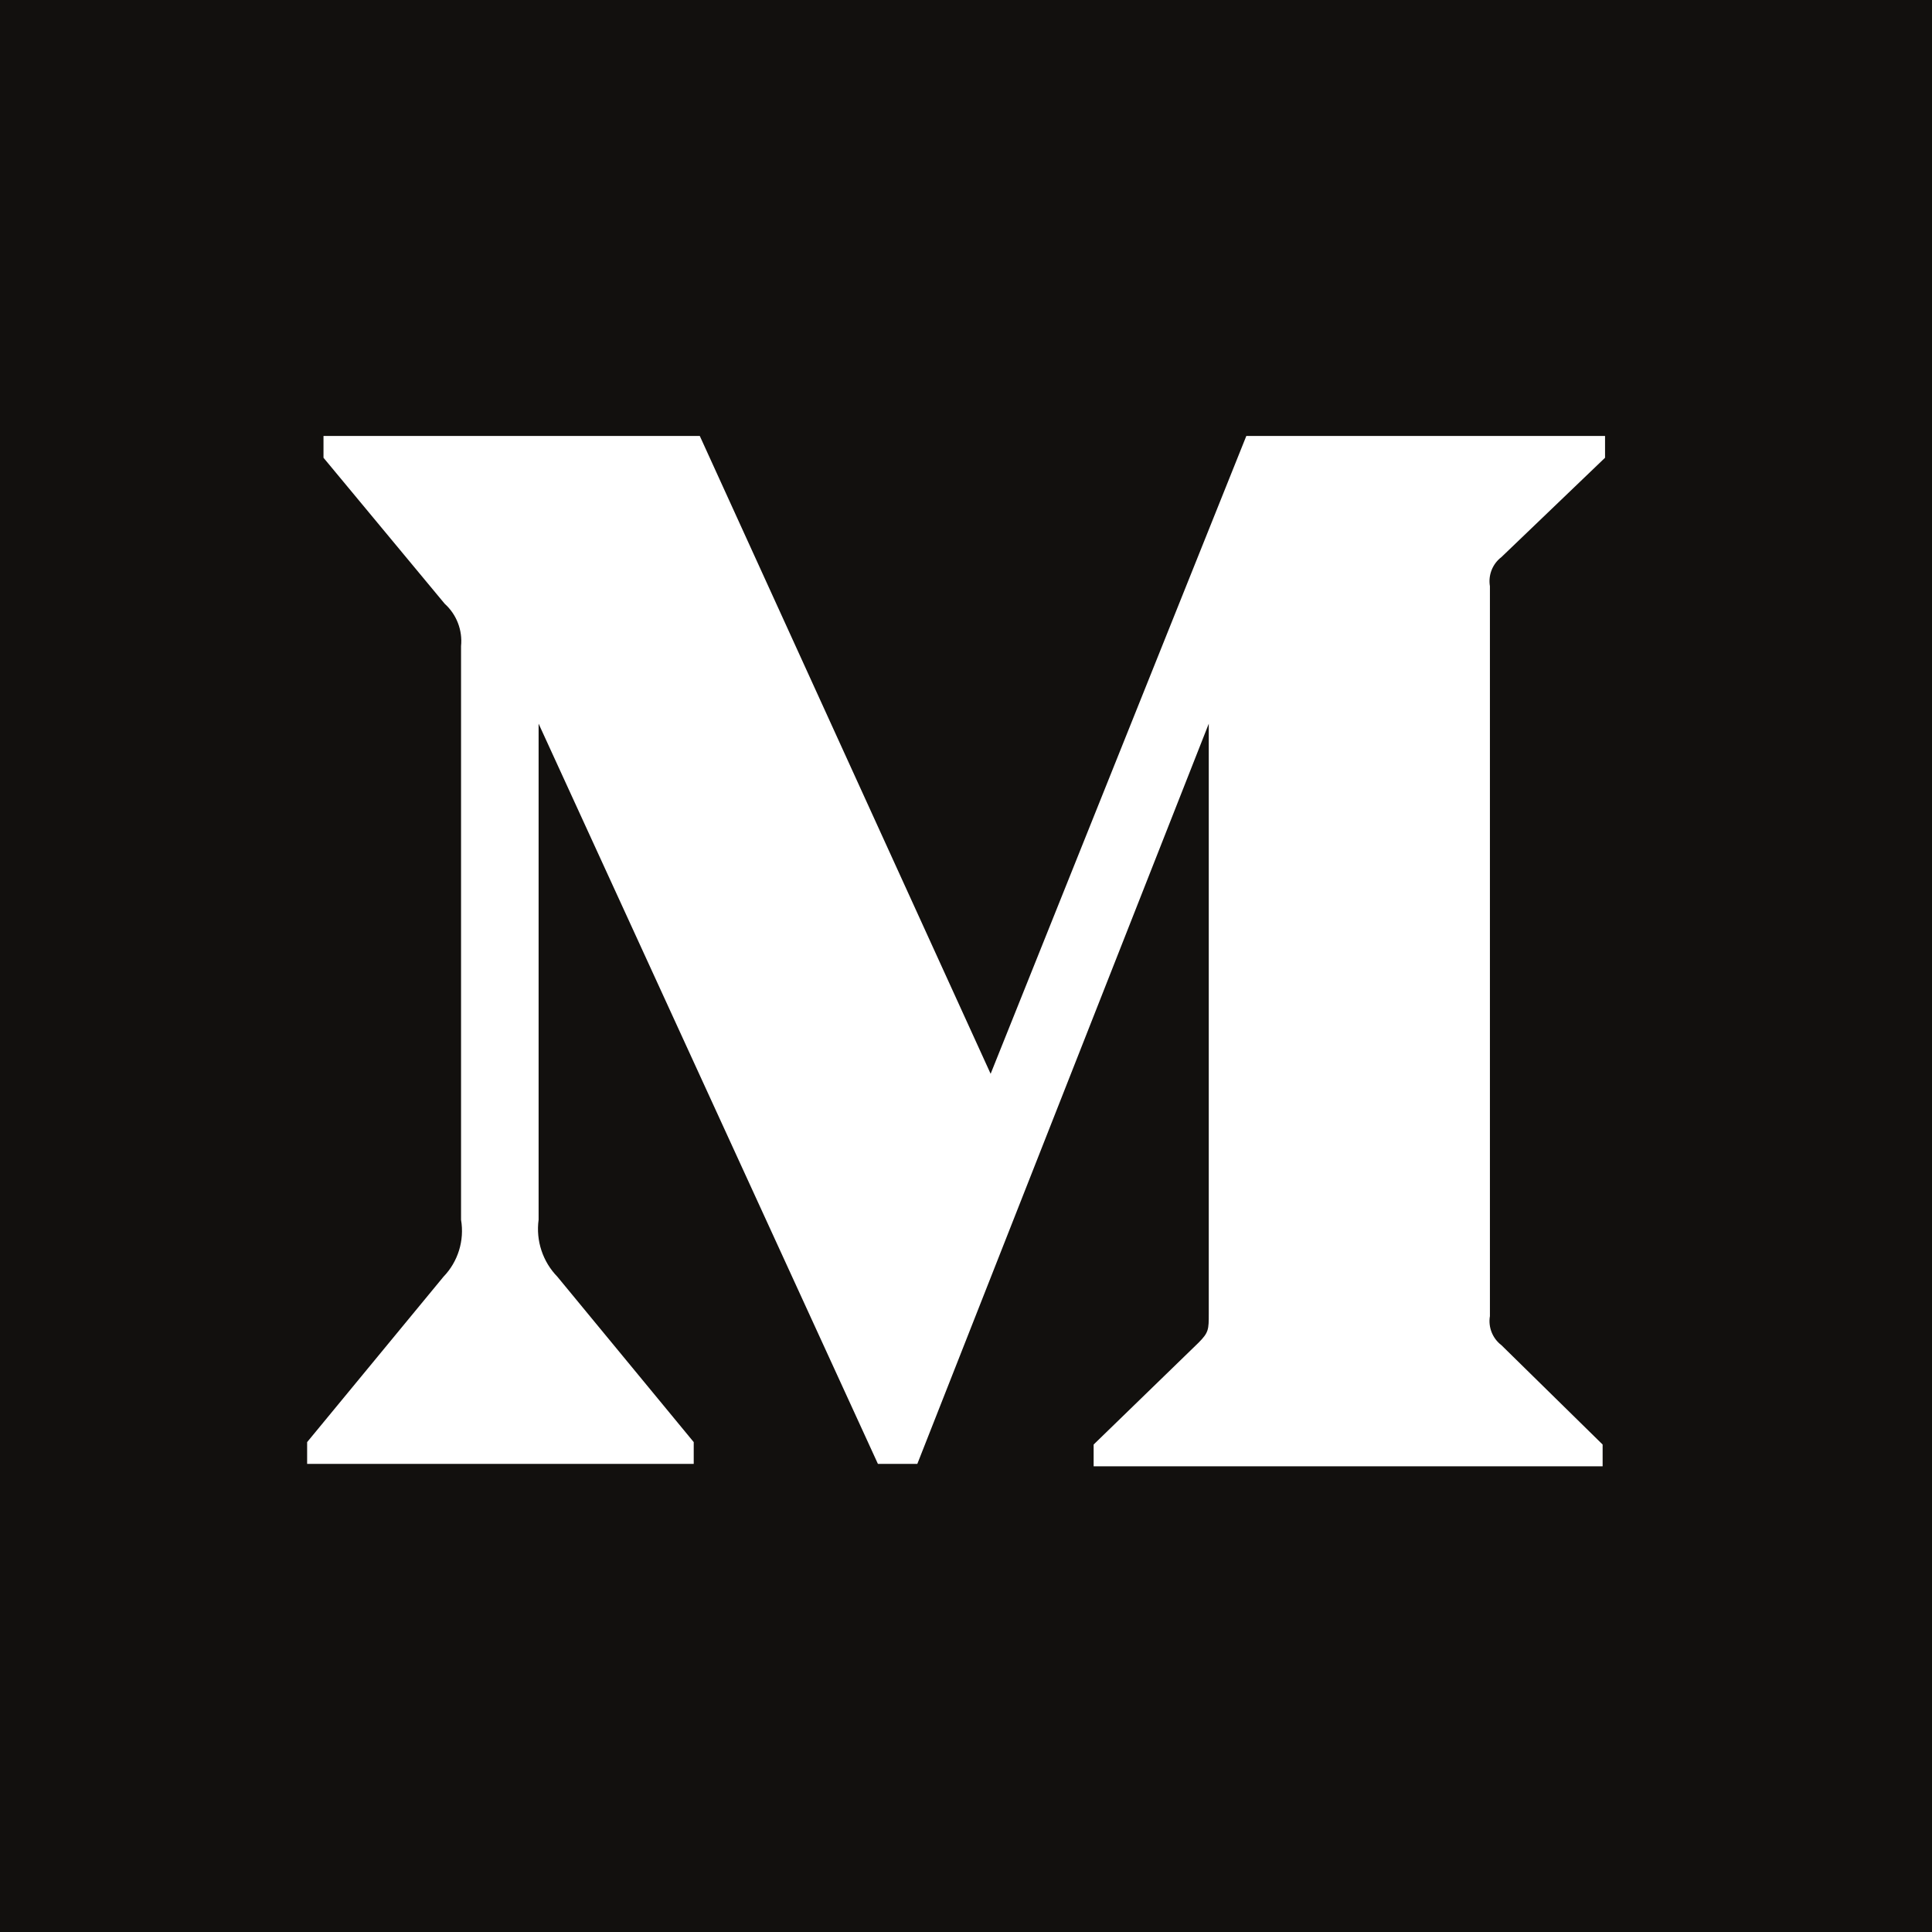
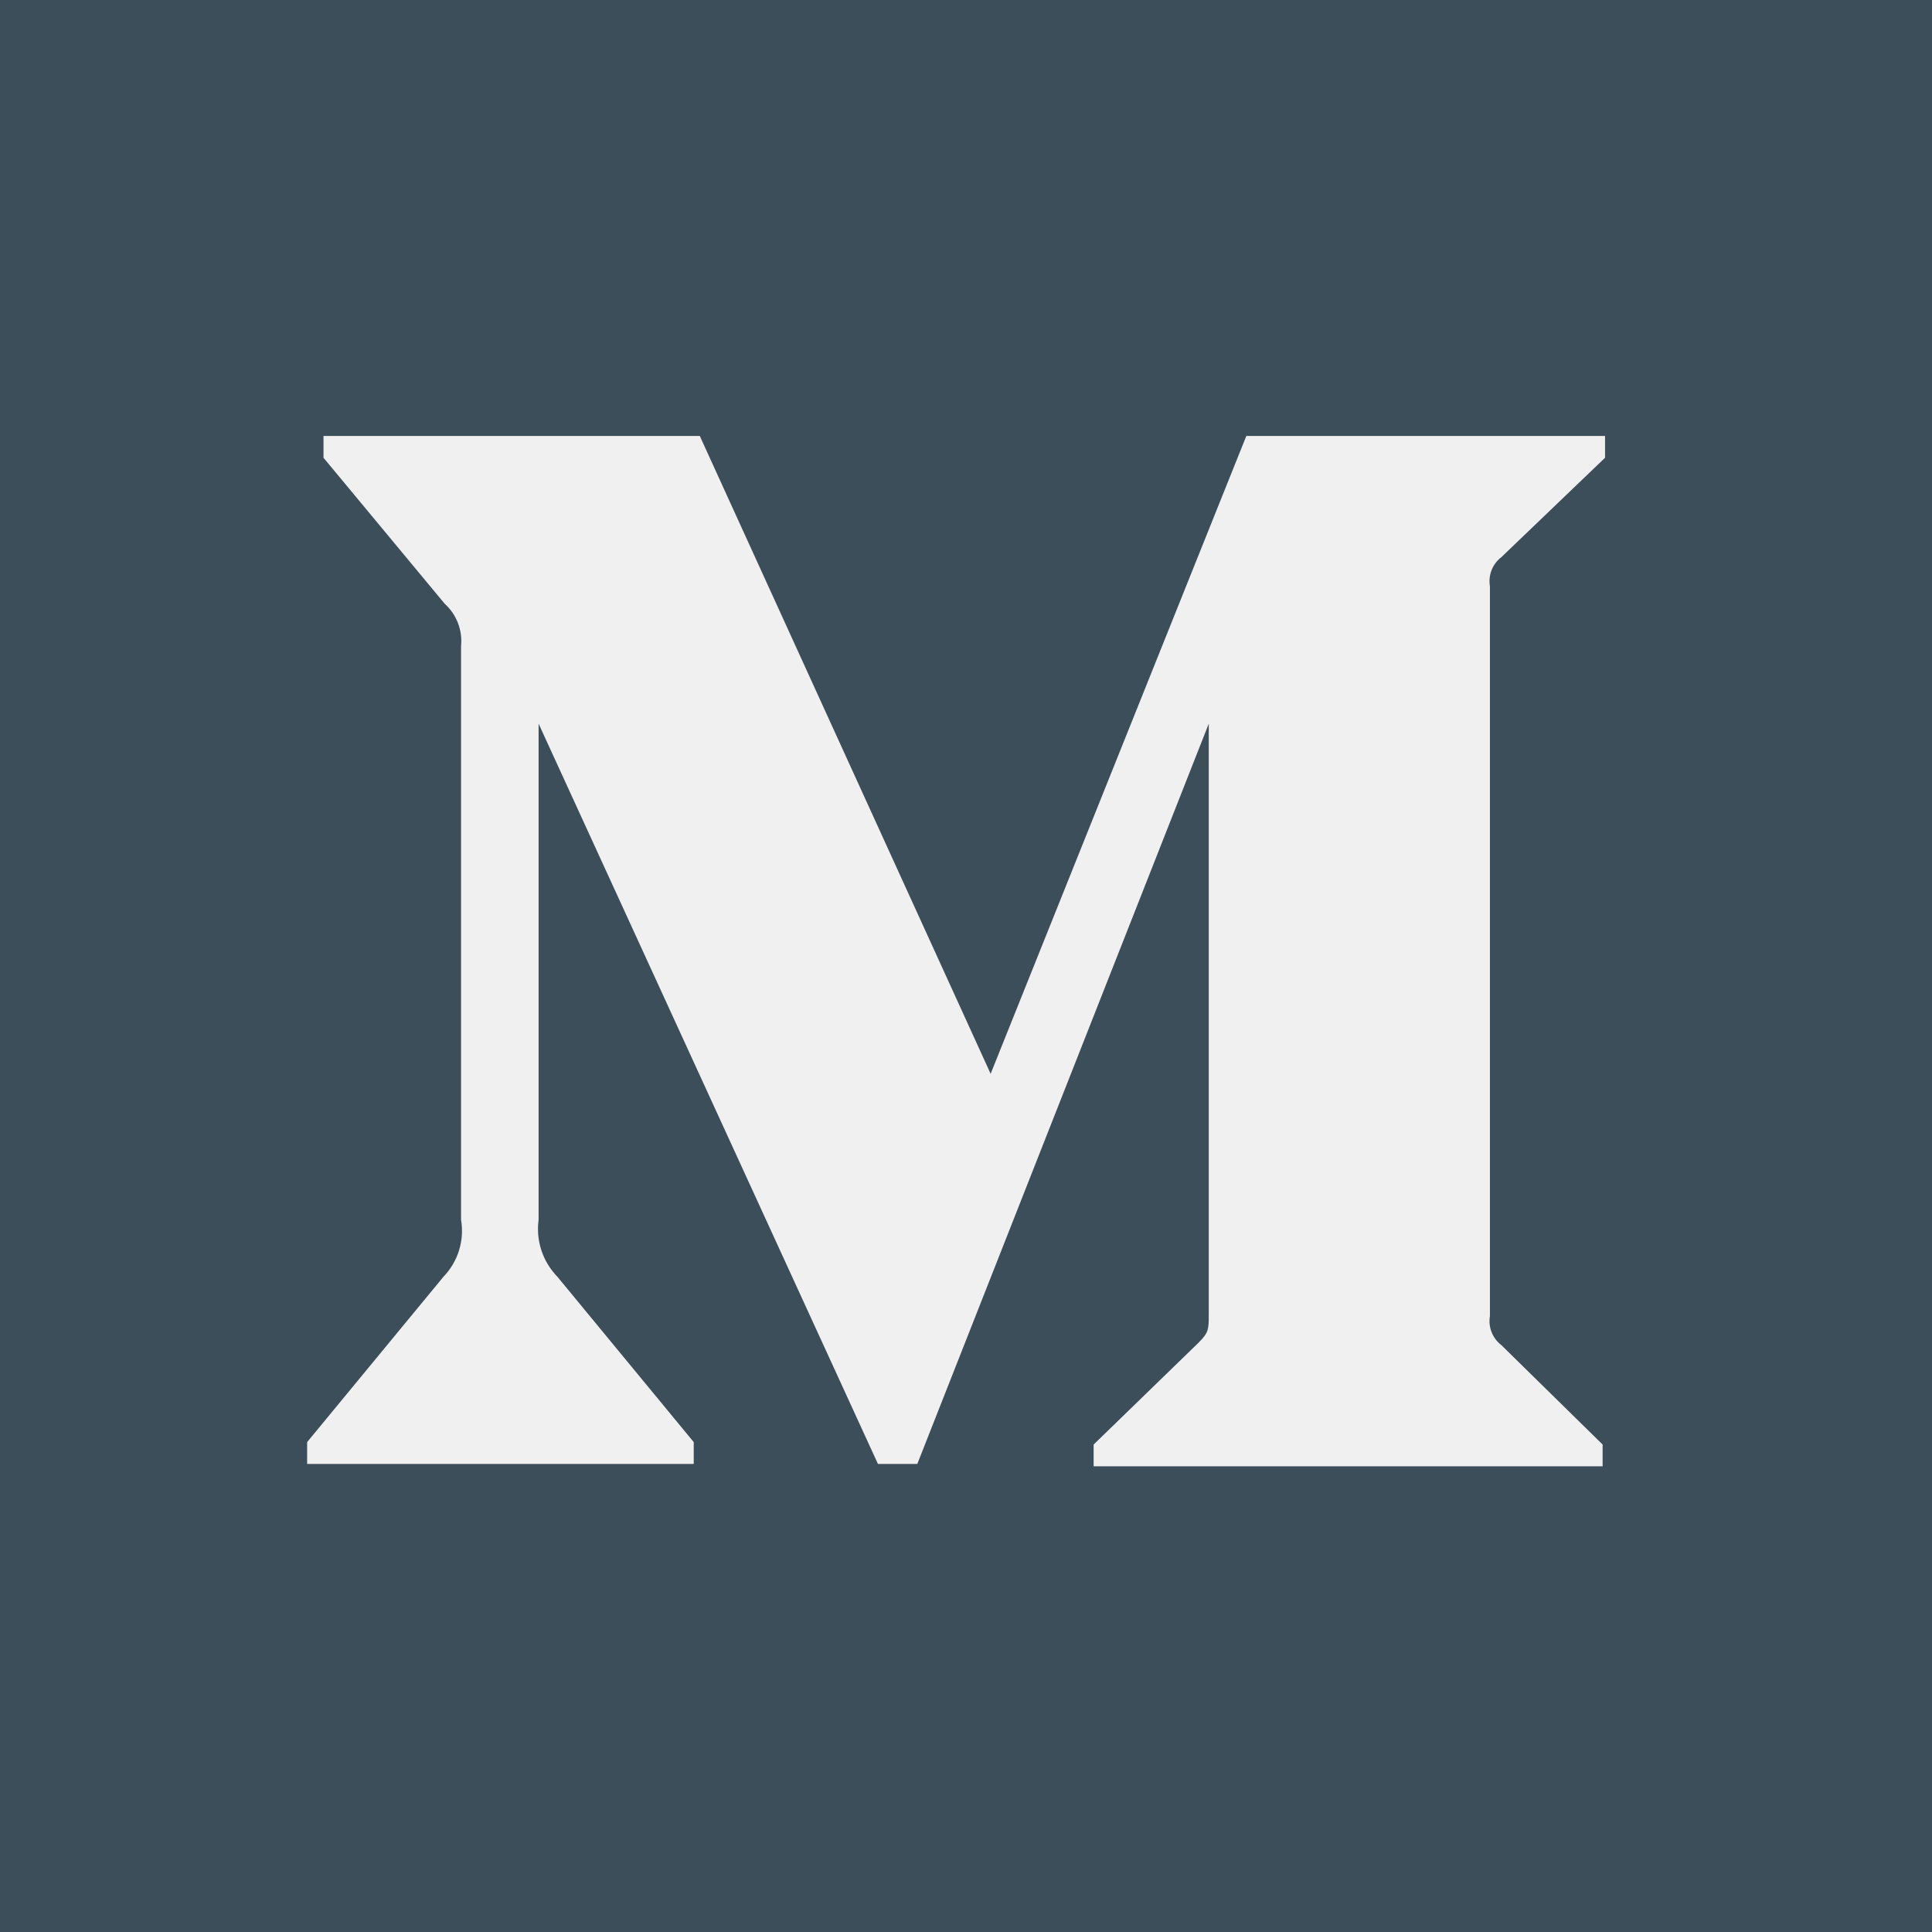
- <svg xmlns="http://www.w3.org/2000/svg" width="256px" height="256px" viewBox="0 0 256 256" version="1.1" preserveAspectRatio="xMidYMid">
-   <g>
-     <rect fill="#12100E" x="0" y="0" width="256" height="256" />
-     <path d="M61.091,85.617 C61.305,83.505 60.499,81.419 58.923,79.998 L42.865,60.654 L42.865,57.764 L92.725,57.764 L131.264,142.285 L165.146,57.764 L212.677,57.764 L212.677,60.654 L198.947,73.817 C197.764,74.72 197.177,76.203 197.422,77.67 L197.422,174.391 C197.177,175.859 197.764,177.342 198.947,178.244 L212.356,191.408 L212.356,194.297 L144.913,194.297 L144.913,191.408 L158.803,177.923 C160.168,176.559 160.168,176.157 160.168,174.07 L160.168,95.891 L121.549,193.976 L116.33,193.976 L71.368,95.891 L71.368,161.629 C70.993,164.393 71.911,167.175 73.857,169.174 L91.922,191.087 L91.922,193.976 L40.697,193.976 L40.697,191.087 L58.763,169.174 C60.694,167.172 61.559,164.371 61.091,161.629 L61.091,85.617 Z" fill="#FFFFFF" />
+ <svg xmlns="http://www.w3.org/2000/svg" width="256px" height="256px" viewBox="0 0 256 256" version="1.1" preserveAspectRatio="xMidYMid" id="svg68">
+   <defs id="defs72" />
+   <g id="g66">
+     <path id="rect62" style="fill:#3c4e5a" d="M 0 0 L 0 256 L 256 256 L 256 0 L 0 0 z M 42.865 57.764 L 92.725 57.764 L 131.264 142.285 L 165.146 57.764 L 212.678 57.764 L 212.678 60.654 L 198.947 73.818 C 197.764 74.721 197.177 76.202 197.422 77.67 L 197.422 174.391 C 197.177 175.858 197.764 177.342 198.947 178.244 L 212.355 191.408 L 212.355 194.297 L 144.912 194.297 L 144.912 191.408 L 158.803 177.924 C 160.168 176.559 160.168 176.157 160.168 174.07 L 160.168 95.891 L 121.549 193.977 L 116.33 193.977 L 71.367 95.891 L 71.367 161.629 C 70.992 164.393 71.911 167.175 73.857 169.174 L 91.922 191.086 L 91.922 193.977 L 40.697 193.977 L 40.697 191.086 L 58.762 169.174 C 60.693 167.172 61.56 164.371 61.092 161.629 L 61.092 85.617 C 61.305 83.506 60.5 81.419 58.924 79.998 L 42.865 60.654 L 42.865 57.764 z " />
  </g>
</svg>
